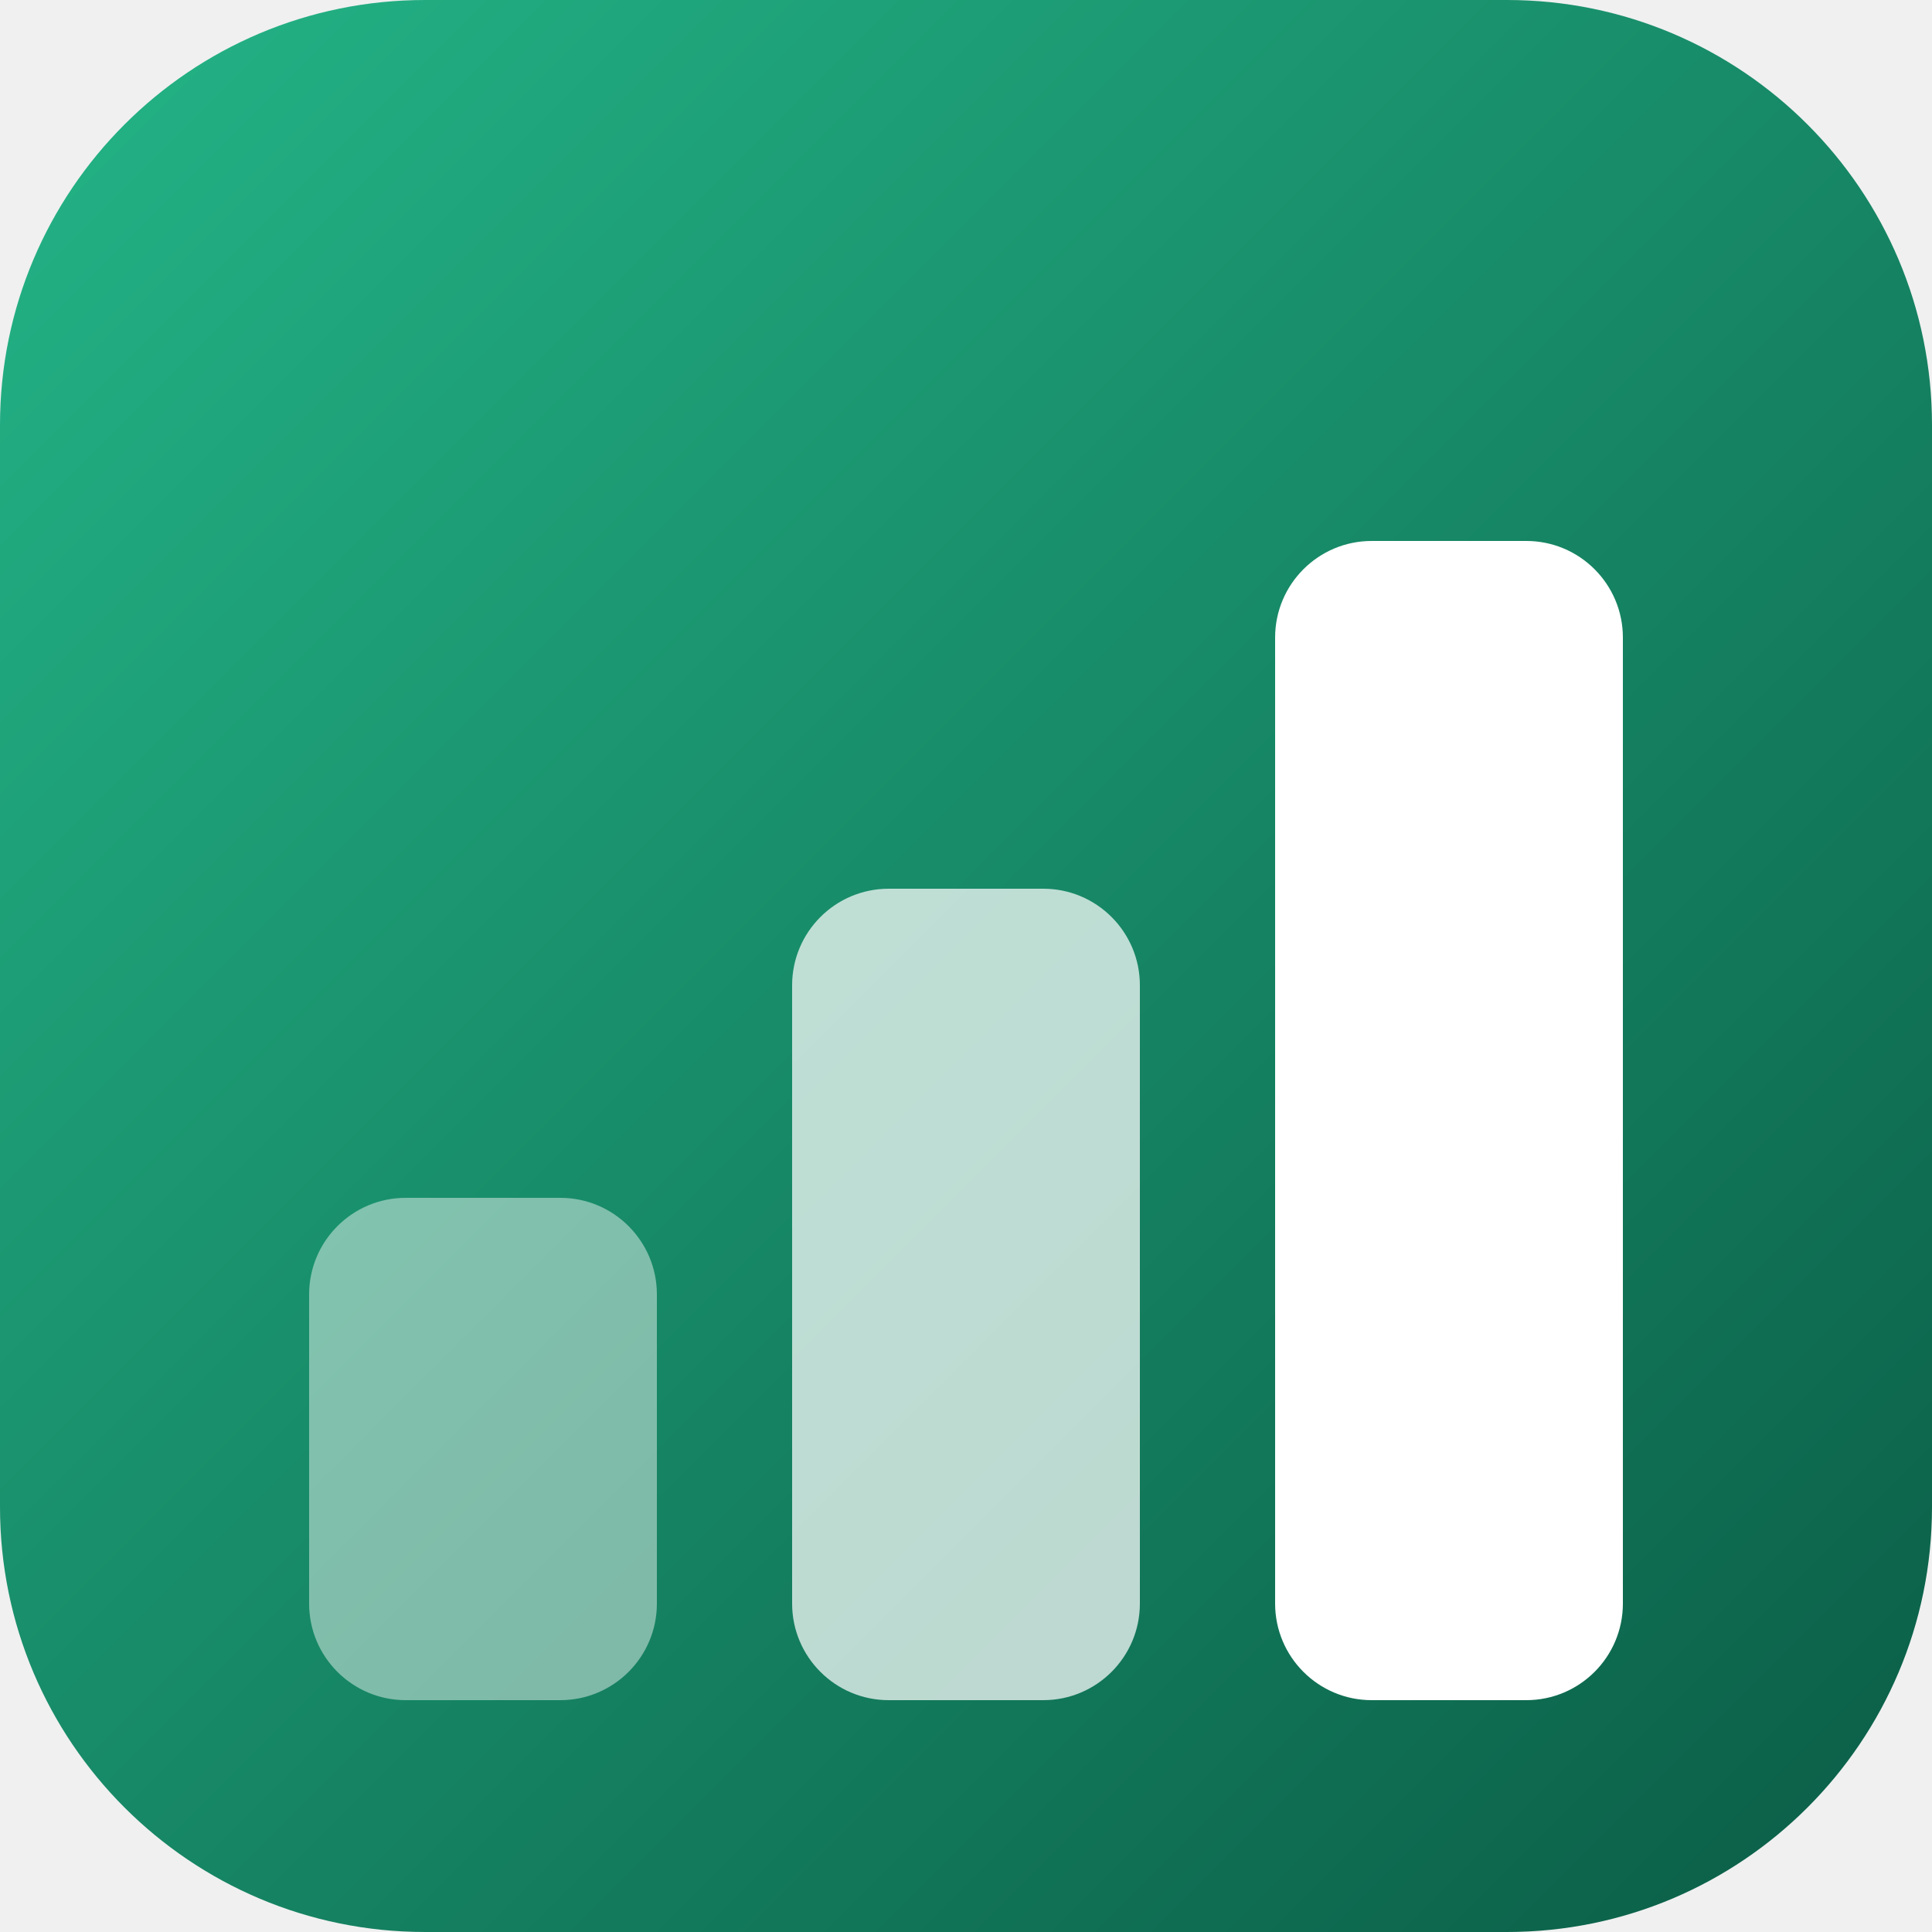
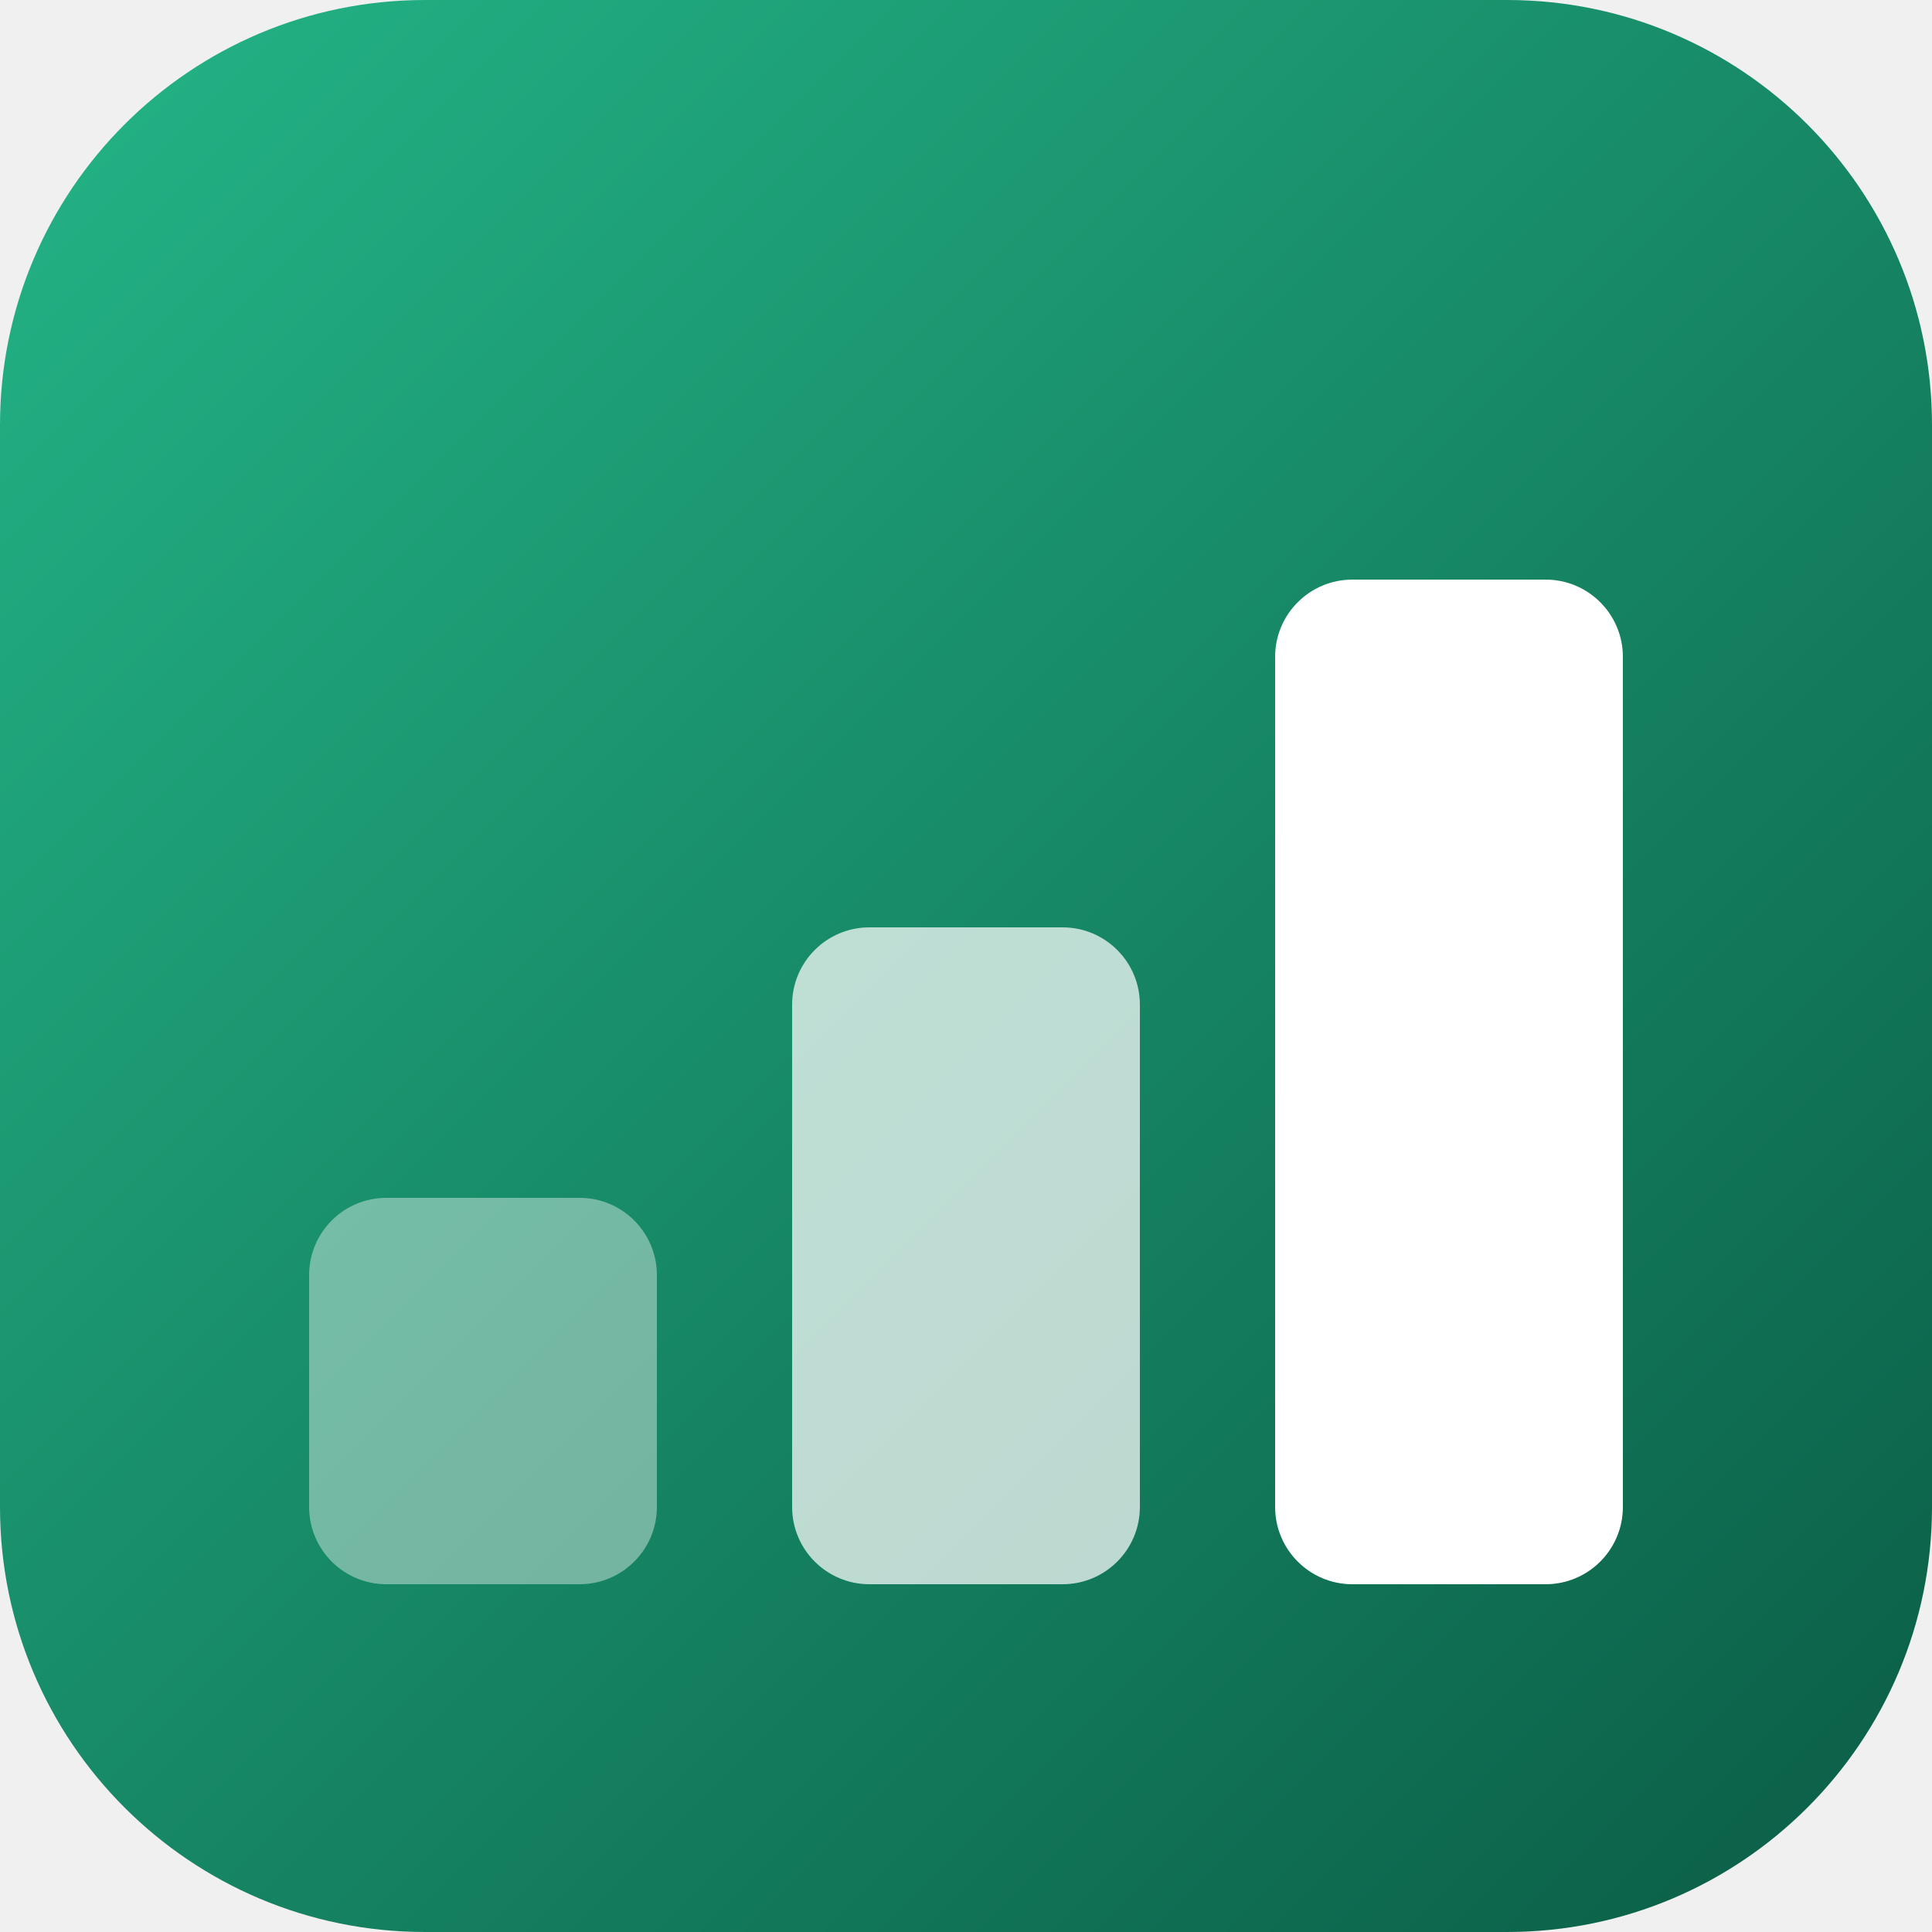
<svg xmlns="http://www.w3.org/2000/svg" viewBox="0 0 100 100">
  <defs>
    <linearGradient id="brand" x1="0%" y1="0%" x2="100%" y2="100%">
      <stop offset="0%" style="stop-color:#24B587" />
      <stop offset="100%" style="stop-color:#0A5C45" />
    </linearGradient>
  </defs>
  <rect width="100" height="100" rx="22" fill="url(#brand)" />
-   <rect x="16" y="62" width="18" height="26" rx="5" fill="white" opacity="0.45" />
-   <rect x="41" y="46" width="18" height="42" rx="5" fill="white" opacity="0.72" />
-   <rect x="66" y="28" width="18" height="60" rx="5" fill="white" />
+   <rect x="16" y="62" width="18" height="20" rx="4" fill="white" opacity="0.4" />
+   <rect x="41" y="48" width="18" height="34" rx="4" fill="white" opacity="0.72" />
+   <rect x="66" y="30" width="18" height="52" rx="4" fill="white" />
</svg>
